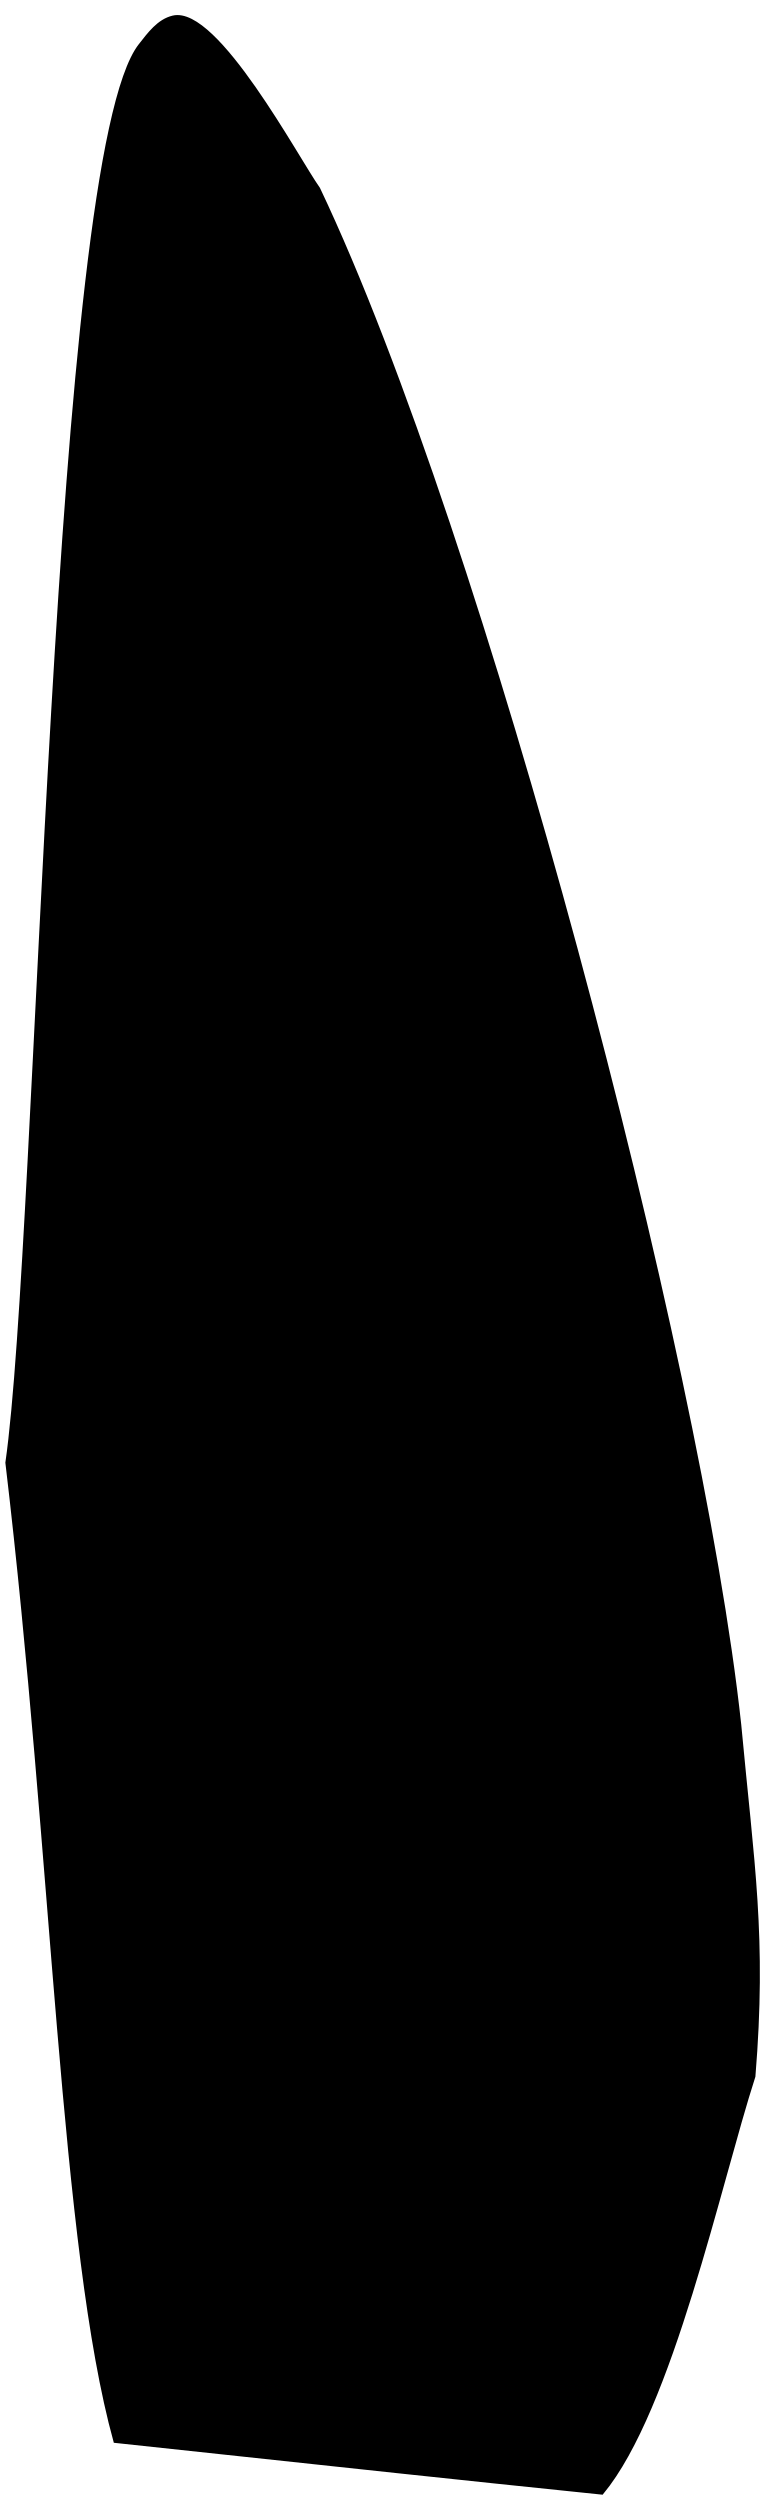
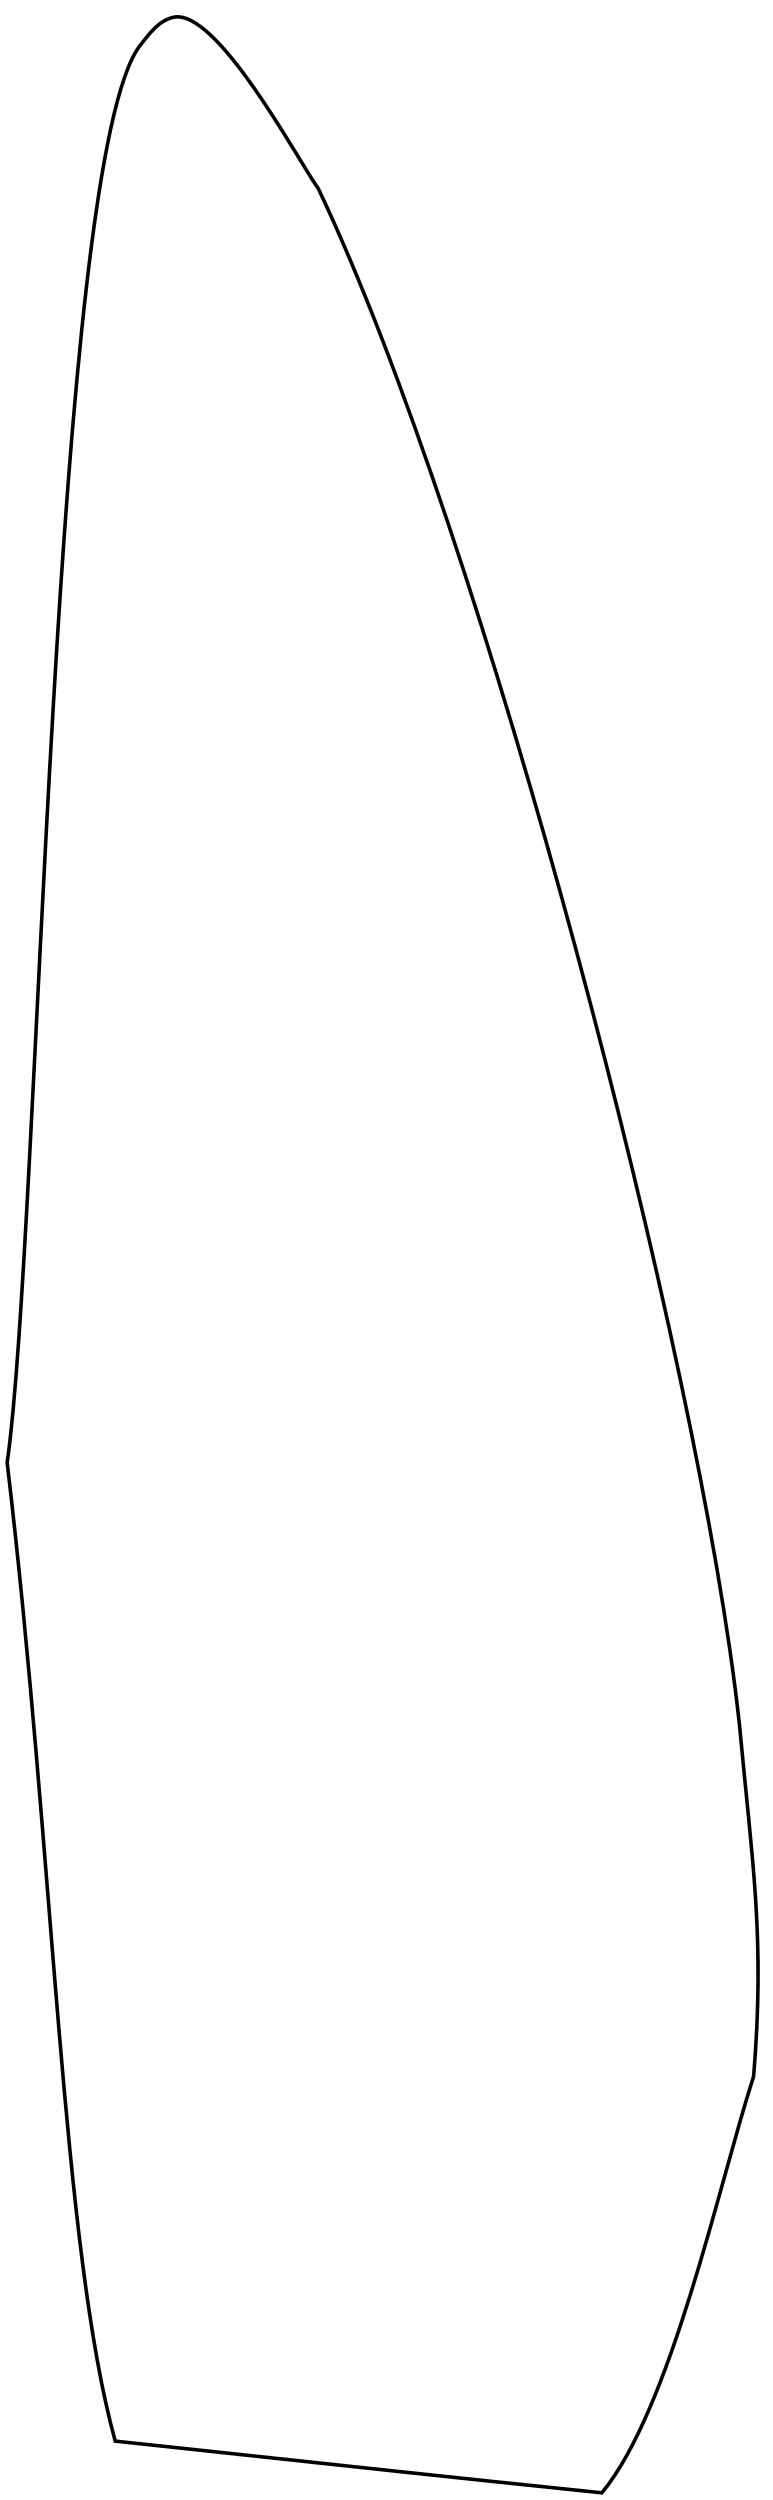
<svg xmlns="http://www.w3.org/2000/svg" version="1.1" id="P1" width="107.702mm" height="348.701mm" viewBox="171.95 164.833 107.702 348.701">
  <style type="text/css" id="style-P1">
  .outline {
    stroke: #000000;
    stroke-width: 0.5;
+         fill:none;
  }
  </style>
  <g id="P1-def" class="group P">
    <path d="m 277.066,454.447 c 1.586,-19.457 -0.151,-29.427 -1.98,-49.074 -5.526,-51.175 -35.739,-165.845 -58.73,-214.214 -2.921,-4.101 -14.198,-25.326 -20.256,-23.908 -2.025,0.474 -3.353,2.326 -4.575,3.876 -12.255,15.536 -14.022,165.924 -18.575,197.721 6.555,55.275 7.631,109.494 15.072,136.474 37.727,4.045 44.701,4.819 67.877,7.212 9.658,-11.67 16.364,-43.218 21.167,-58.087 z" id="P1-outline" class="outline" />
  </g>
</svg>
